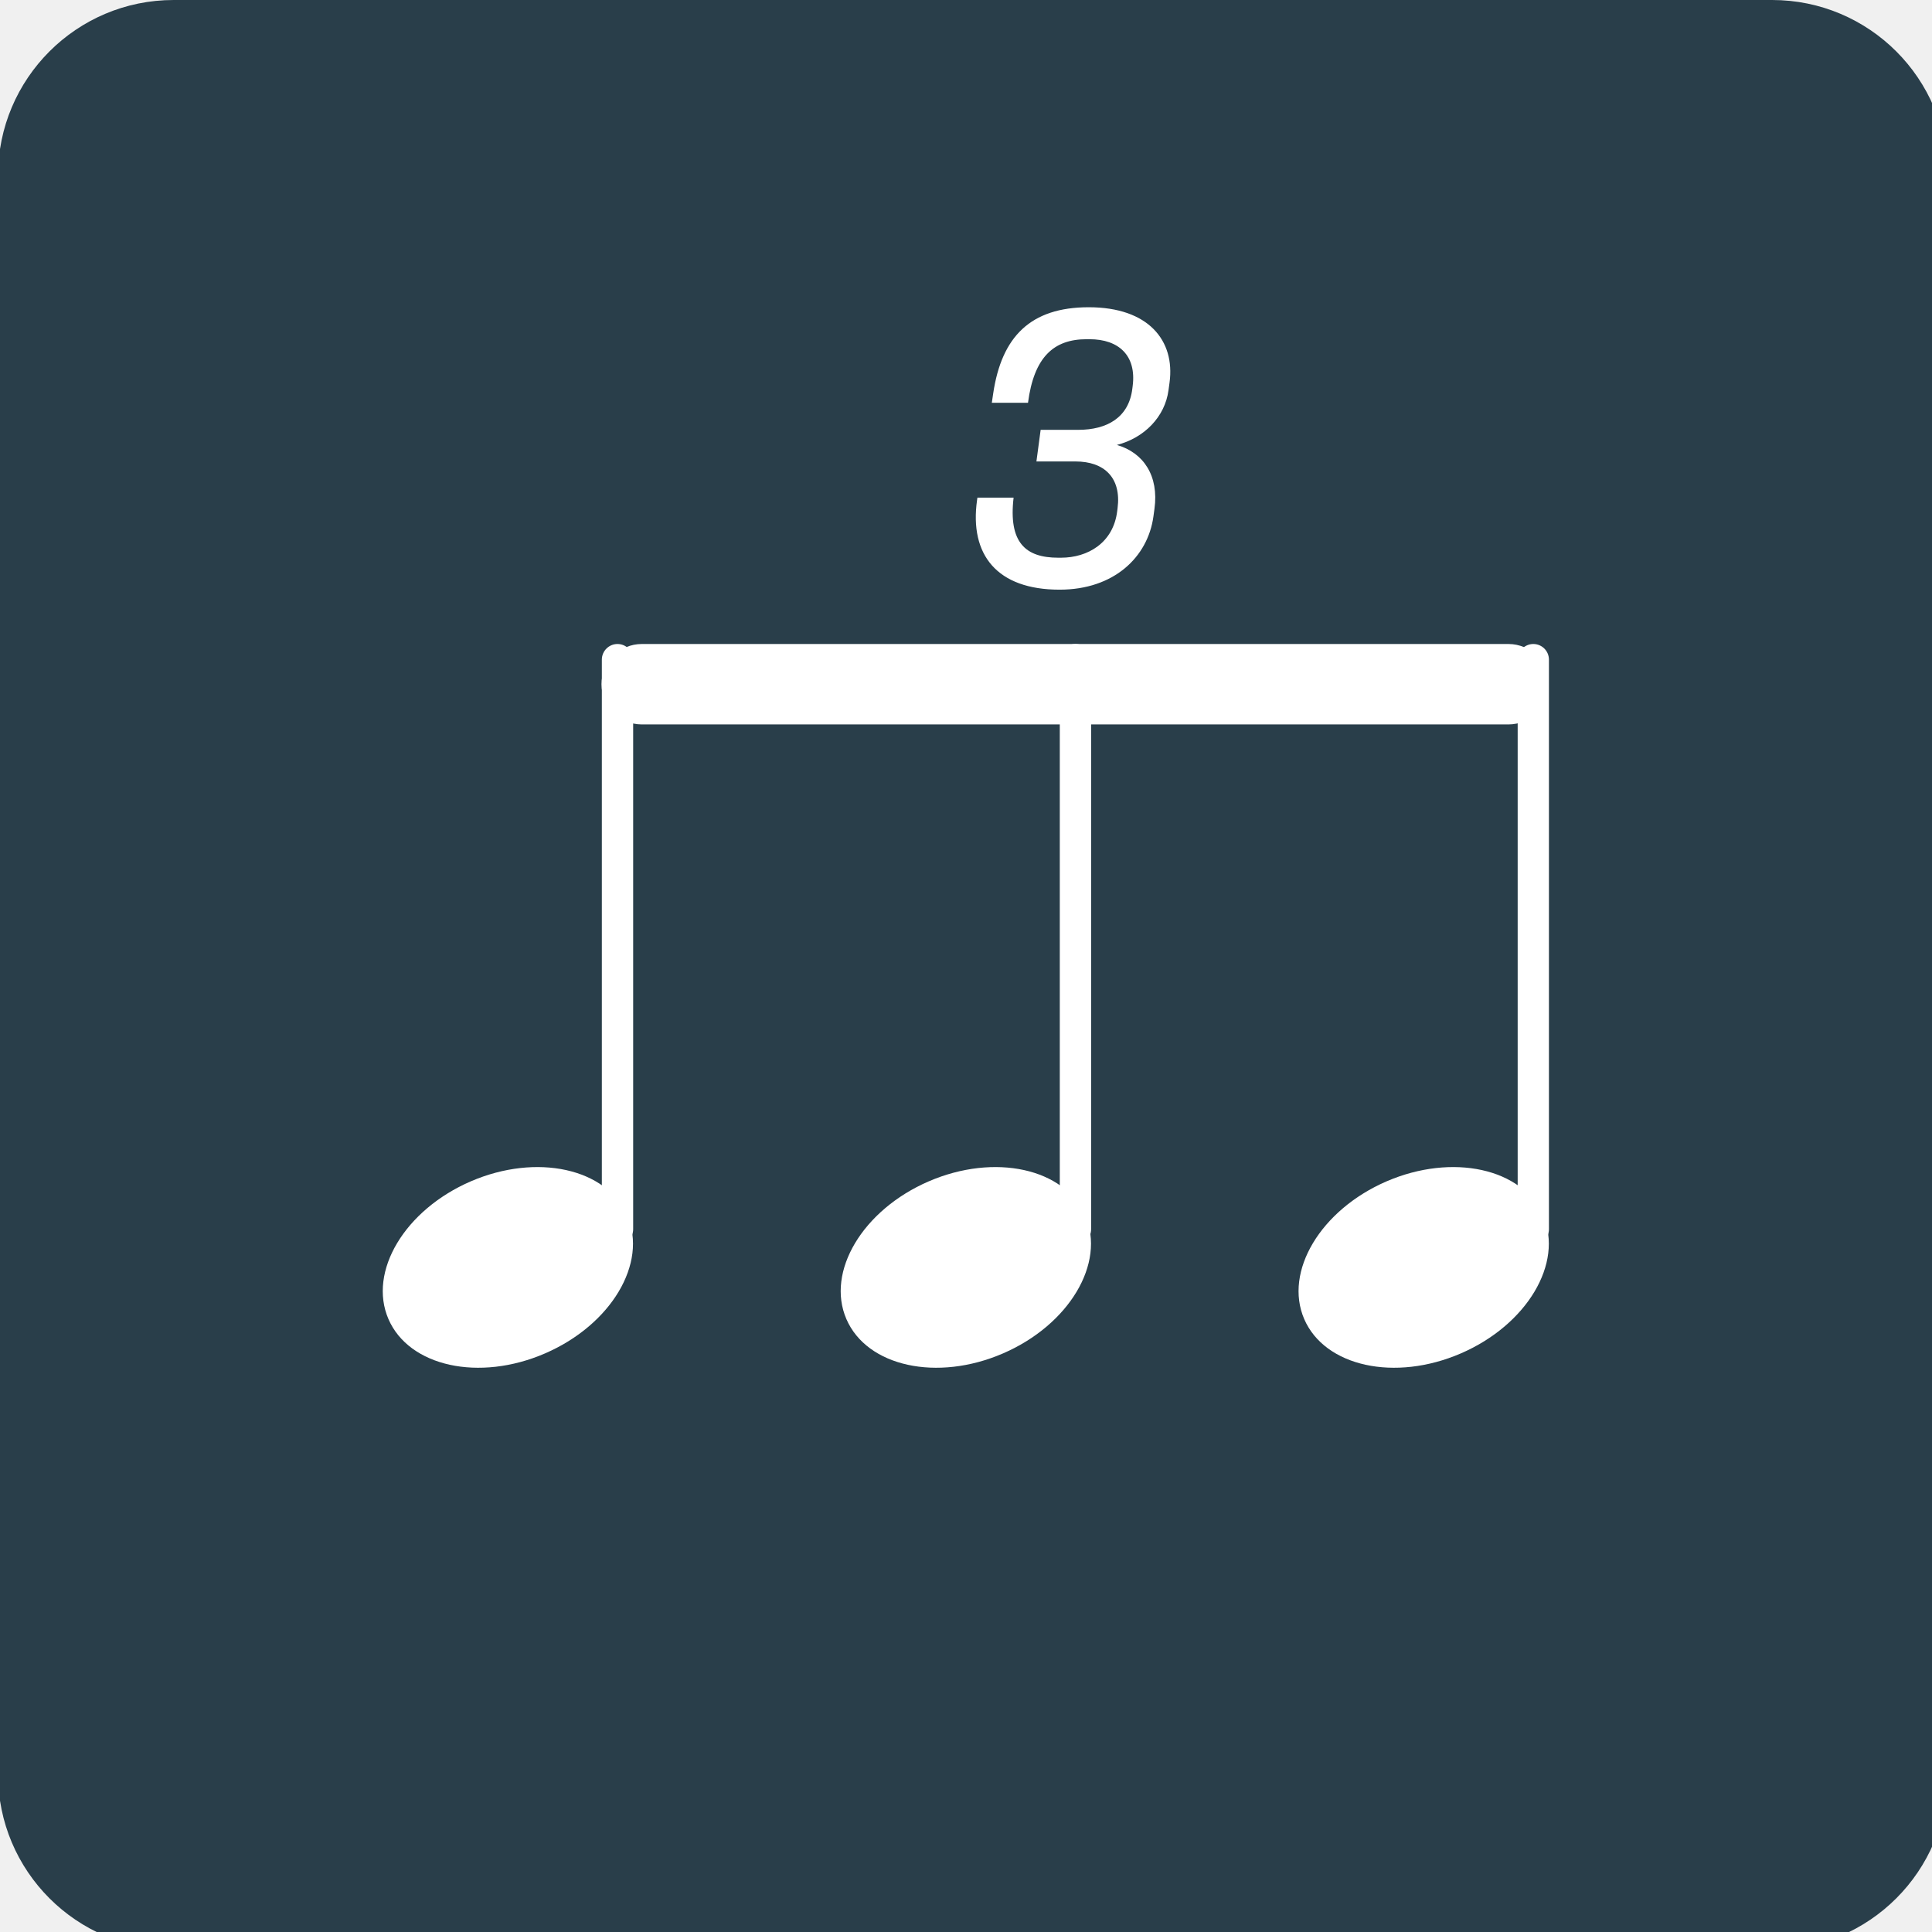
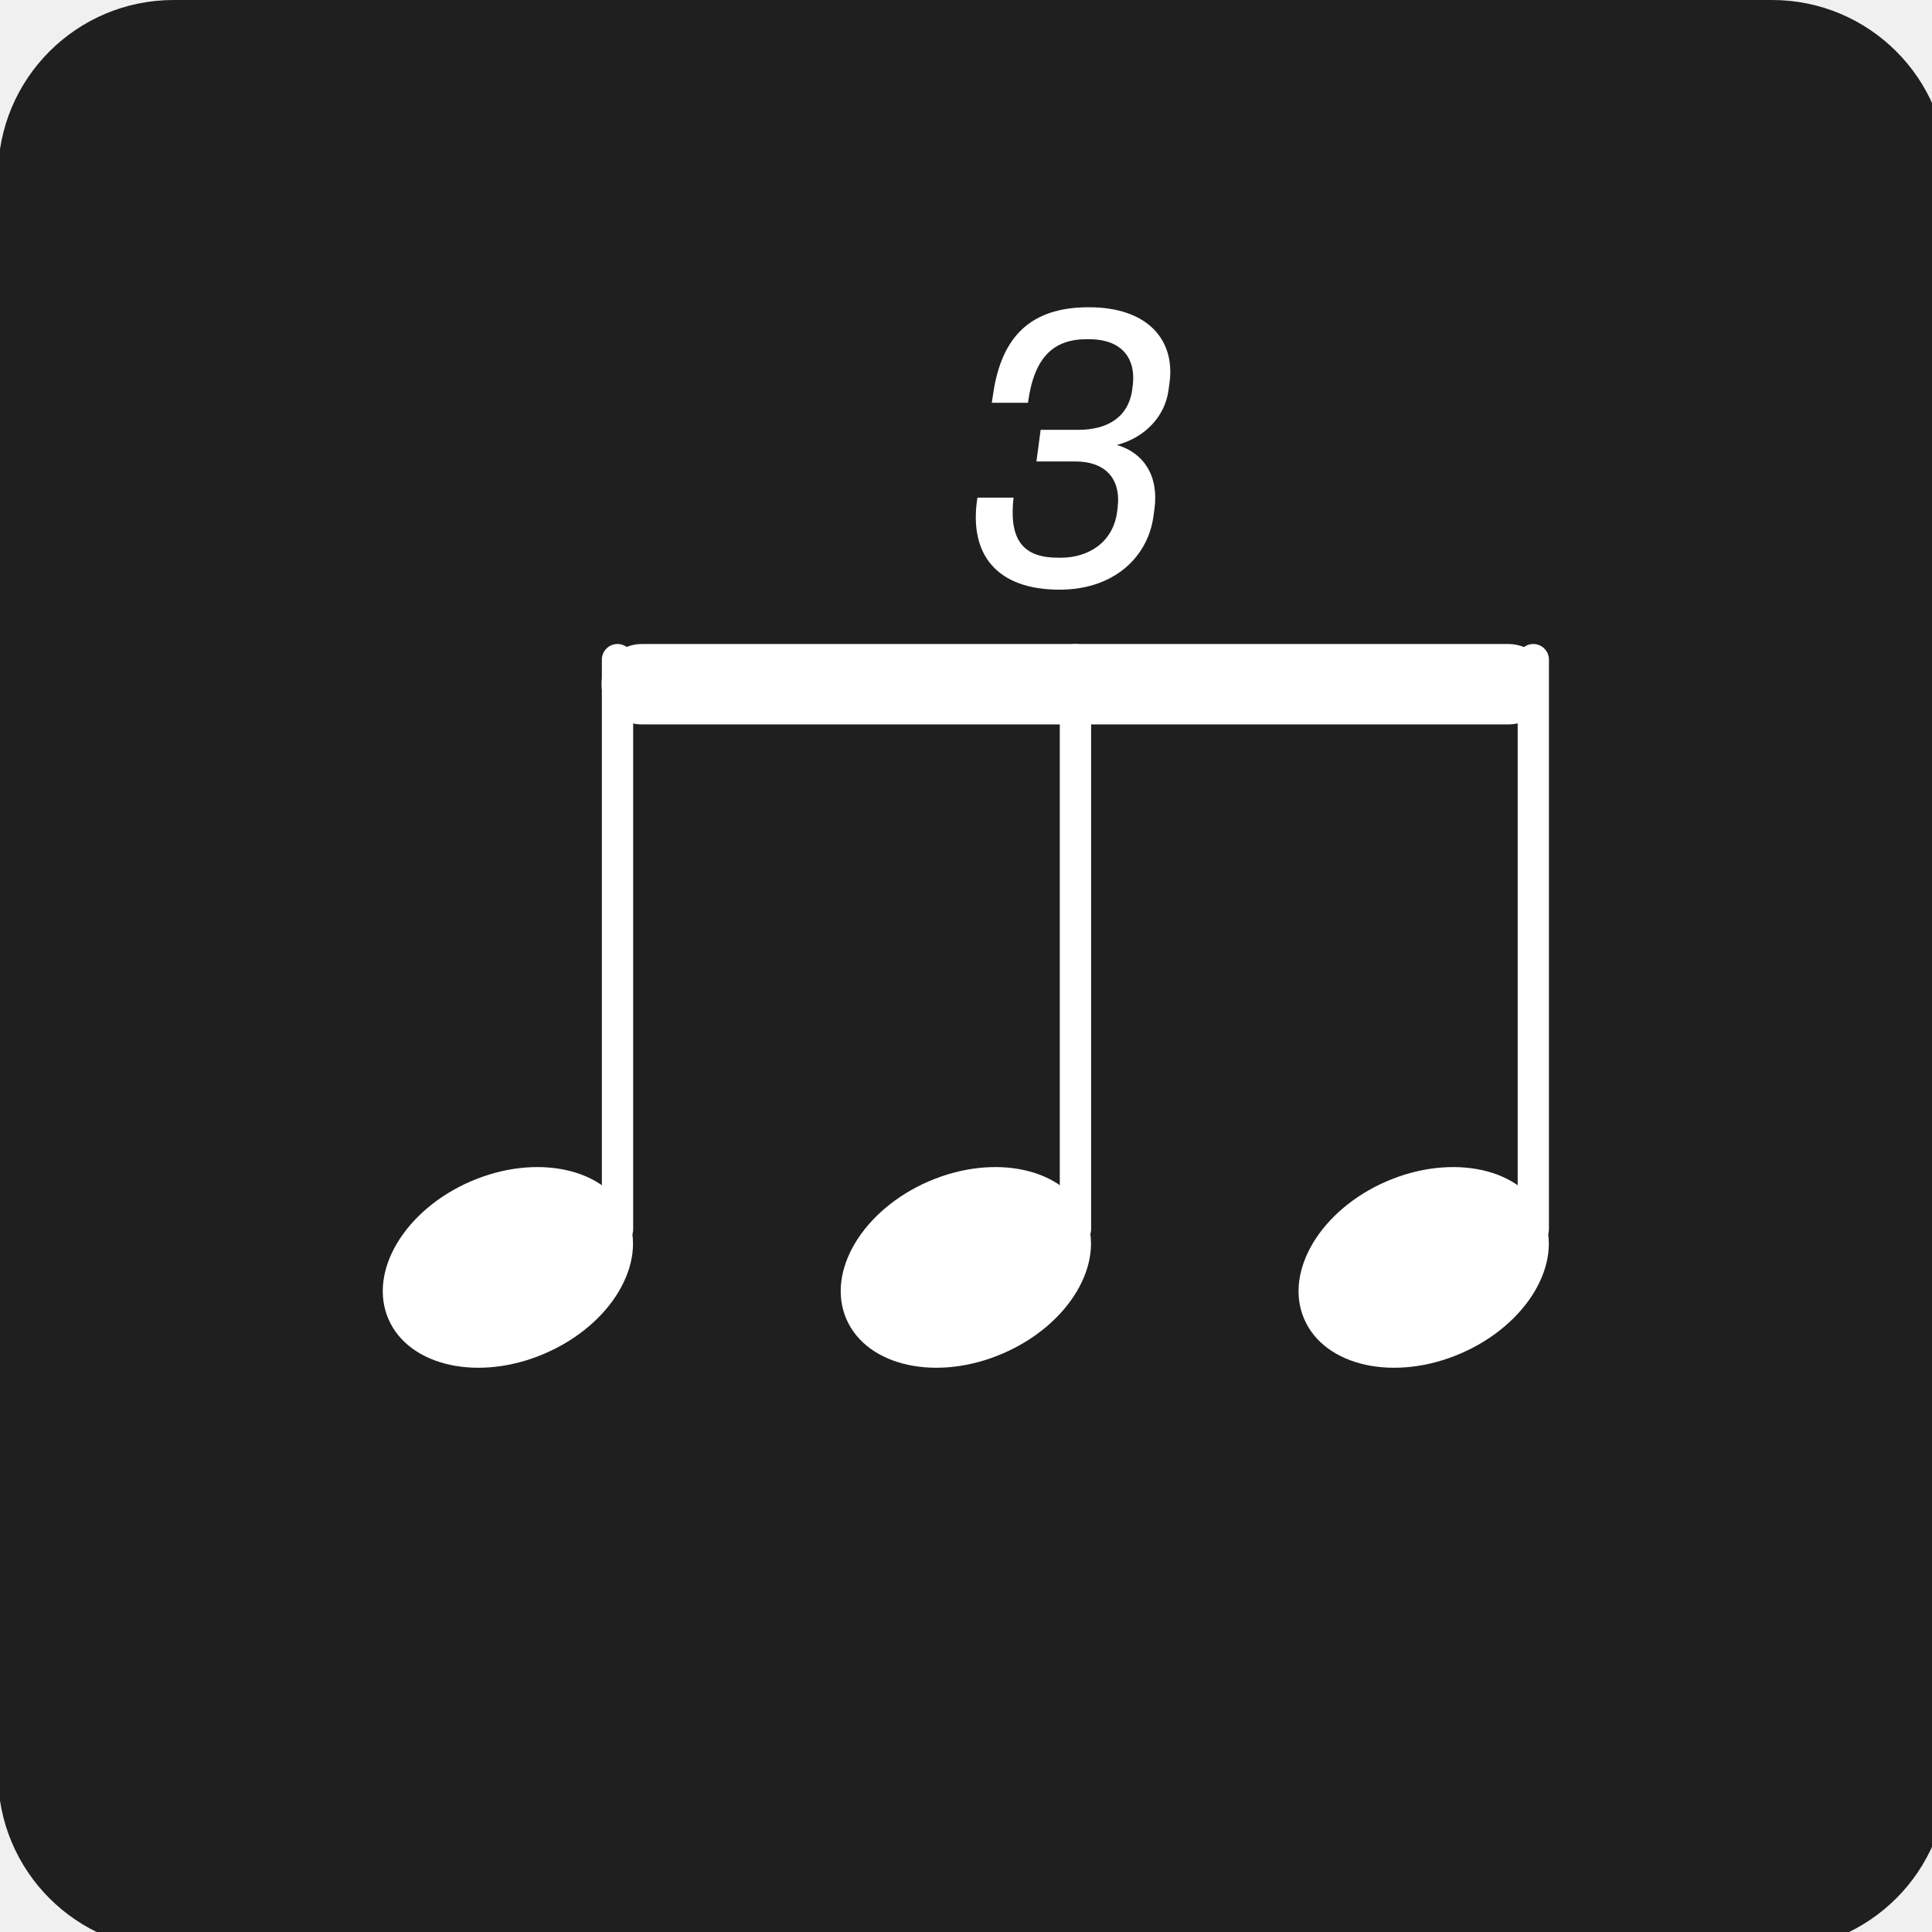
<svg xmlns="http://www.w3.org/2000/svg" width="33" height="33" viewBox="0 0 33 33" fill="none">
  <g clip-path="url(#clip0)">
-     <path d="M30.269 0H2.966C1.309 0 -0.034 1.343 -0.034 3V30.303C-0.034 31.96 1.309 33.303 2.966 33.303H30.269C31.926 33.303 33.269 31.96 33.269 30.303V3C33.269 1.343 31.926 0 30.269 0Z" fill="#293E4A" />
+     <path d="M30.269 0H2.966C1.309 0 -0.034 1.343 -0.034 3V30.303C-0.034 31.96 1.309 33.303 2.966 33.303H30.269C31.926 33.303 33.269 31.96 33.269 30.303V3C33.269 1.343 31.926 0 30.269 0Z" fill="#000000DE" />
    <path d="M6.635 22.531C6.986 23.342 8.184 23.605 9.31 23.117C10.437 22.63 11.066 21.577 10.715 20.766C10.364 19.955 9.167 19.692 8.04 20.179C6.913 20.667 6.284 21.719 6.635 22.531Z" fill="white" />
    <path d="M10.815 11.267C10.815 11.12 10.695 11 10.547 11C10.4 11 10.28 11.12 10.28 11.267V20.997C10.28 21.145 10.4 21.265 10.547 21.265C10.695 21.265 10.815 21.145 10.815 20.997V11.267Z" fill="white" />
    <path d="M14.457 22.531C14.808 23.342 16.006 23.605 17.133 23.117C18.26 22.63 18.889 21.577 18.538 20.766C18.187 19.955 16.989 19.692 15.862 20.179C14.735 20.667 14.106 21.719 14.457 22.531Z" fill="white" />
    <path d="M18.637 11.267C18.637 11.12 18.517 11 18.37 11C18.222 11 18.102 11.12 18.102 11.267V20.997C18.102 21.145 18.222 21.265 18.37 21.265C18.517 21.265 18.637 21.145 18.637 20.997V11.267Z" fill="white" />
    <path d="M22.277 22.531C22.628 23.342 23.826 23.605 24.953 23.117C26.08 22.63 26.709 21.577 26.358 20.766C26.007 19.955 24.809 19.692 23.682 20.179C22.556 20.667 21.927 21.719 22.277 22.531Z" fill="white" />
    <path d="M26.457 11.267C26.457 11.12 26.338 11 26.19 11C26.043 11 25.923 11.12 25.923 11.267V20.997C25.923 21.145 26.043 21.265 26.19 21.265C26.338 21.265 26.457 21.145 26.457 20.997V11.267Z" fill="white" />
    <path d="M25.765 11H10.963C10.583 11 10.275 11.308 10.275 11.687C10.275 12.067 10.583 12.374 10.963 12.374H25.765C26.145 12.374 26.453 12.067 26.453 11.687C26.453 11.308 26.145 11 25.765 11Z" fill="white" />
    <path d="M17.313 8.5H16.695L16.689 8.542C16.557 9.478 17.031 10.072 18.099 10.072C19.029 10.072 19.605 9.514 19.701 8.824L19.719 8.692C19.797 8.128 19.533 7.732 19.077 7.6C19.545 7.48 19.899 7.12 19.959 6.664L19.977 6.532C20.073 5.818 19.617 5.248 18.597 5.248C17.601 5.248 17.109 5.752 16.965 6.718L16.941 6.88H17.559C17.661 6.1 17.997 5.794 18.561 5.794H18.609C19.113 5.794 19.413 6.076 19.347 6.592L19.341 6.64C19.281 7.132 18.909 7.342 18.417 7.342H17.775L17.703 7.882H18.369C18.867 7.882 19.155 8.164 19.089 8.68L19.083 8.728C19.017 9.274 18.579 9.526 18.123 9.526H18.075C17.517 9.526 17.223 9.268 17.313 8.5Z" fill="white" />
  </g>
  <defs>
    <clipPath id="clip0">
      <rect width="33" height="33" fill="white" />
    </clipPath>
  </defs>
</svg>
